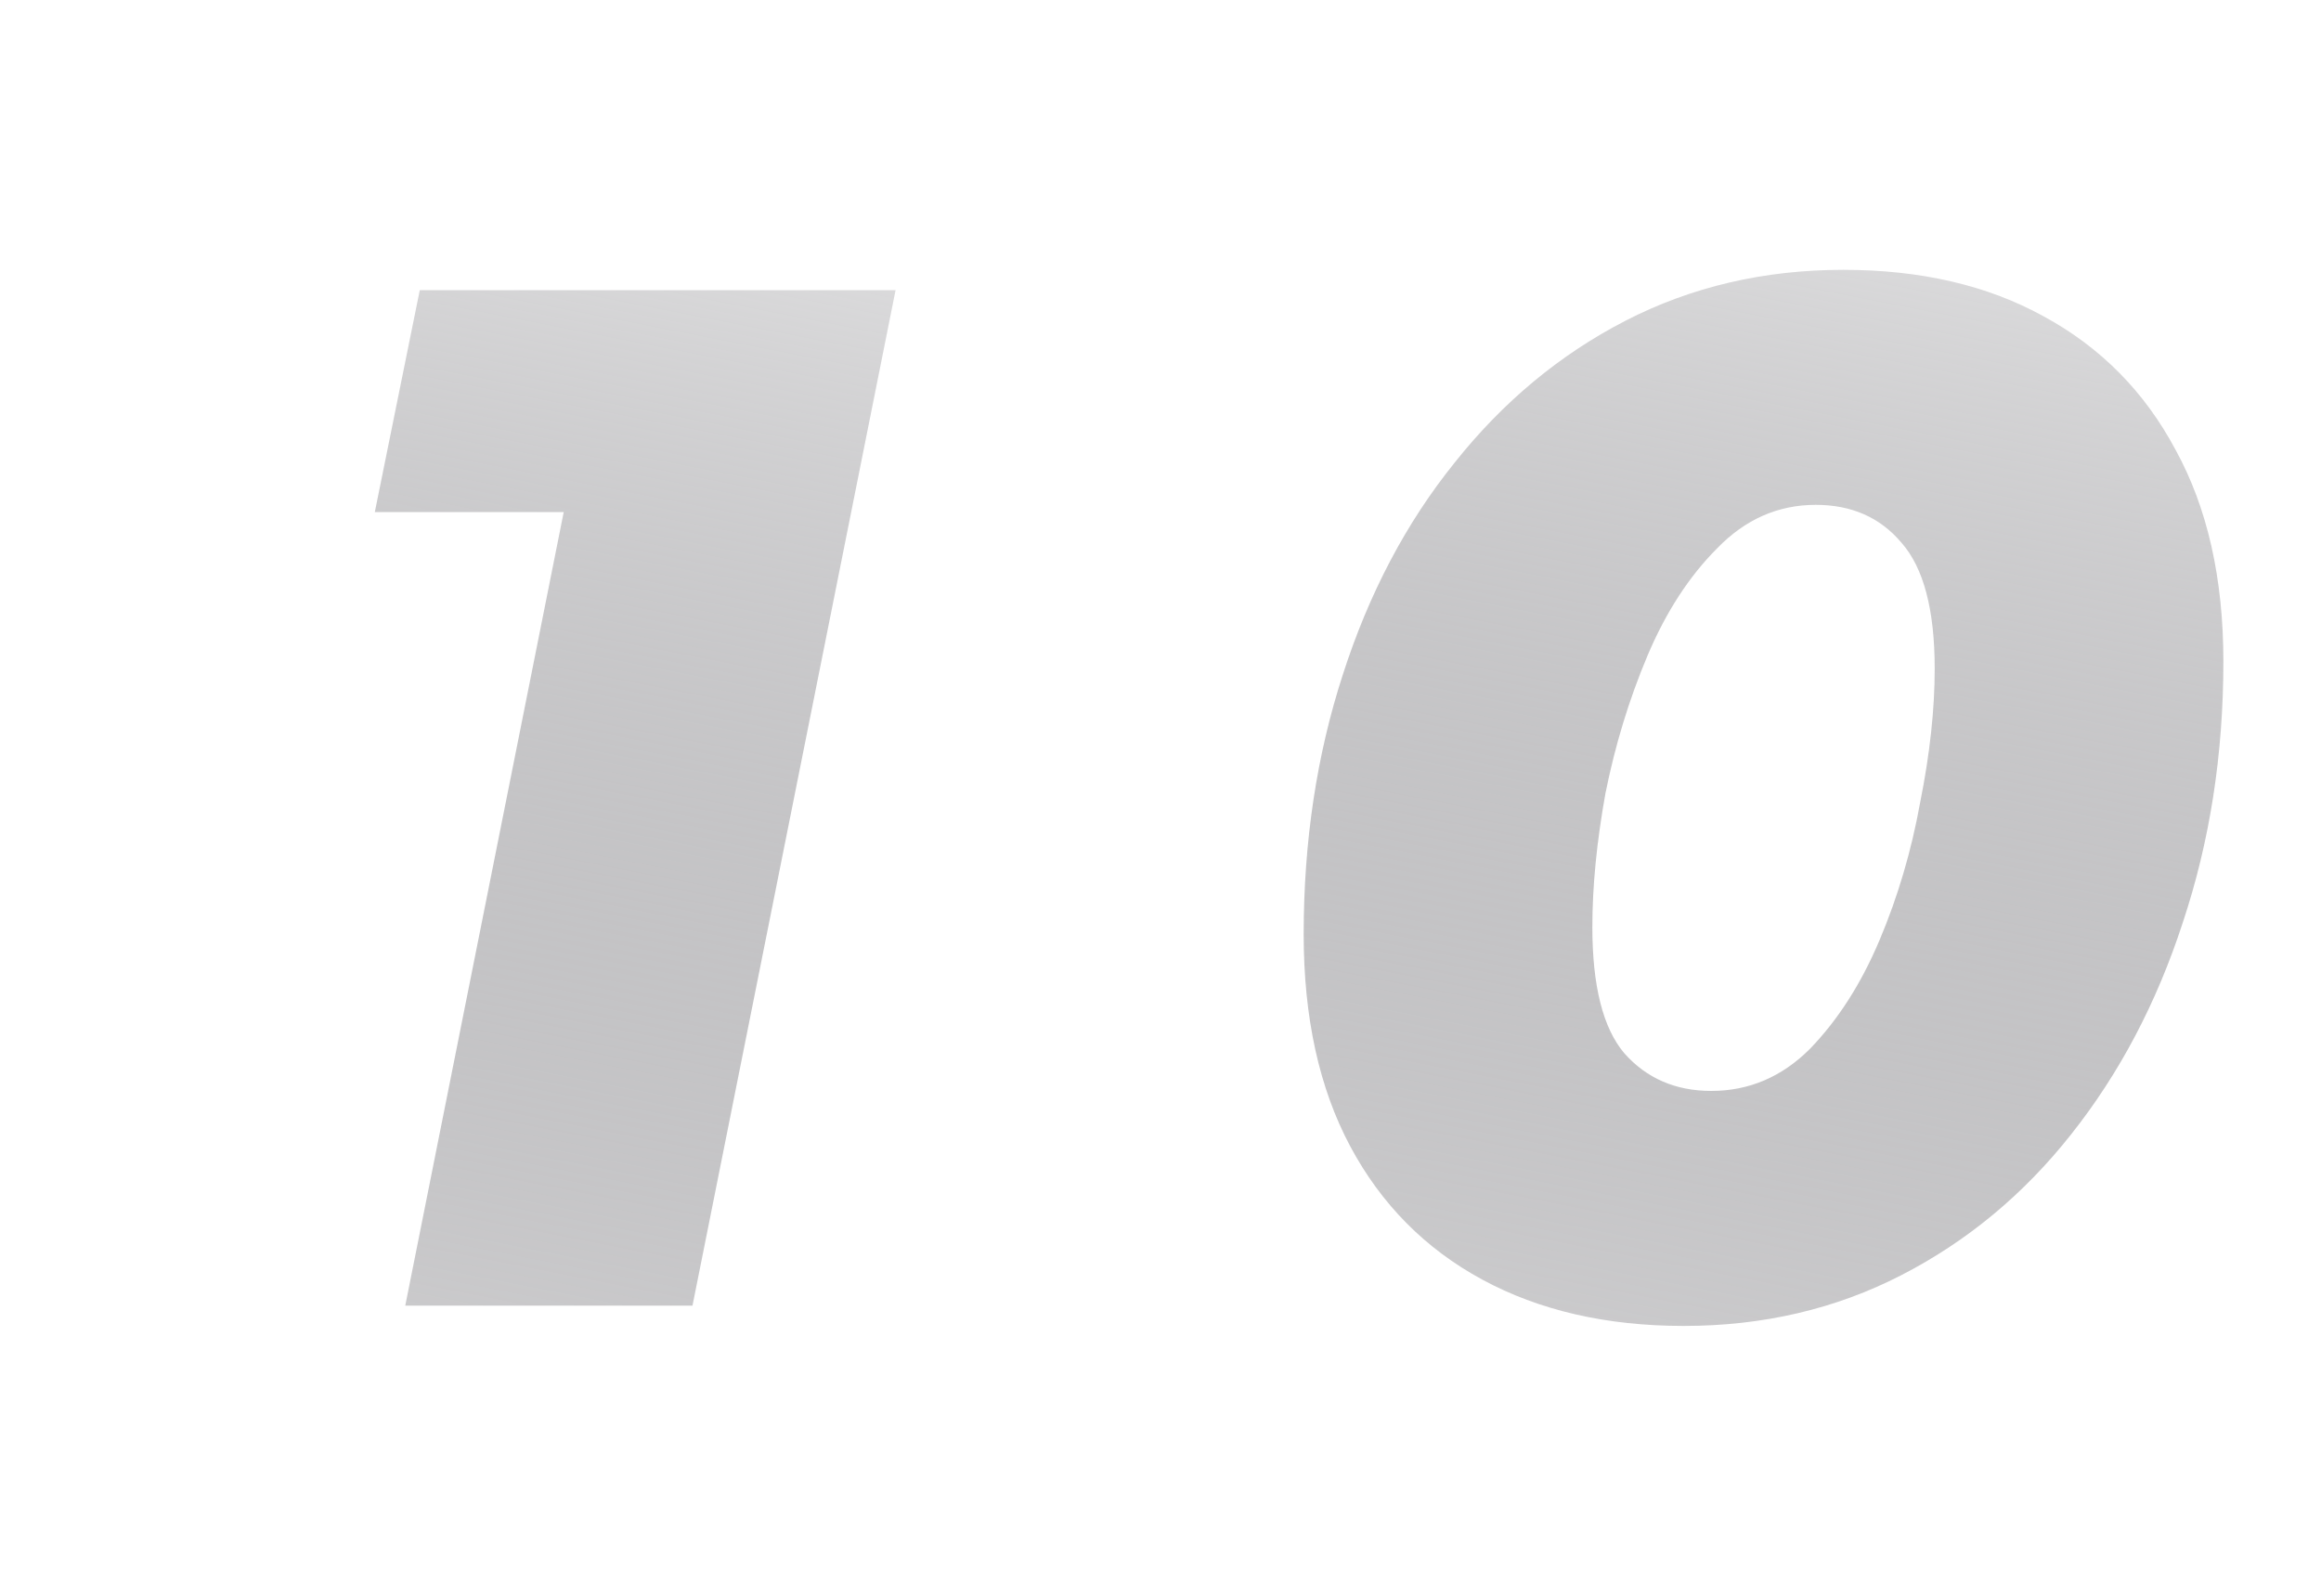
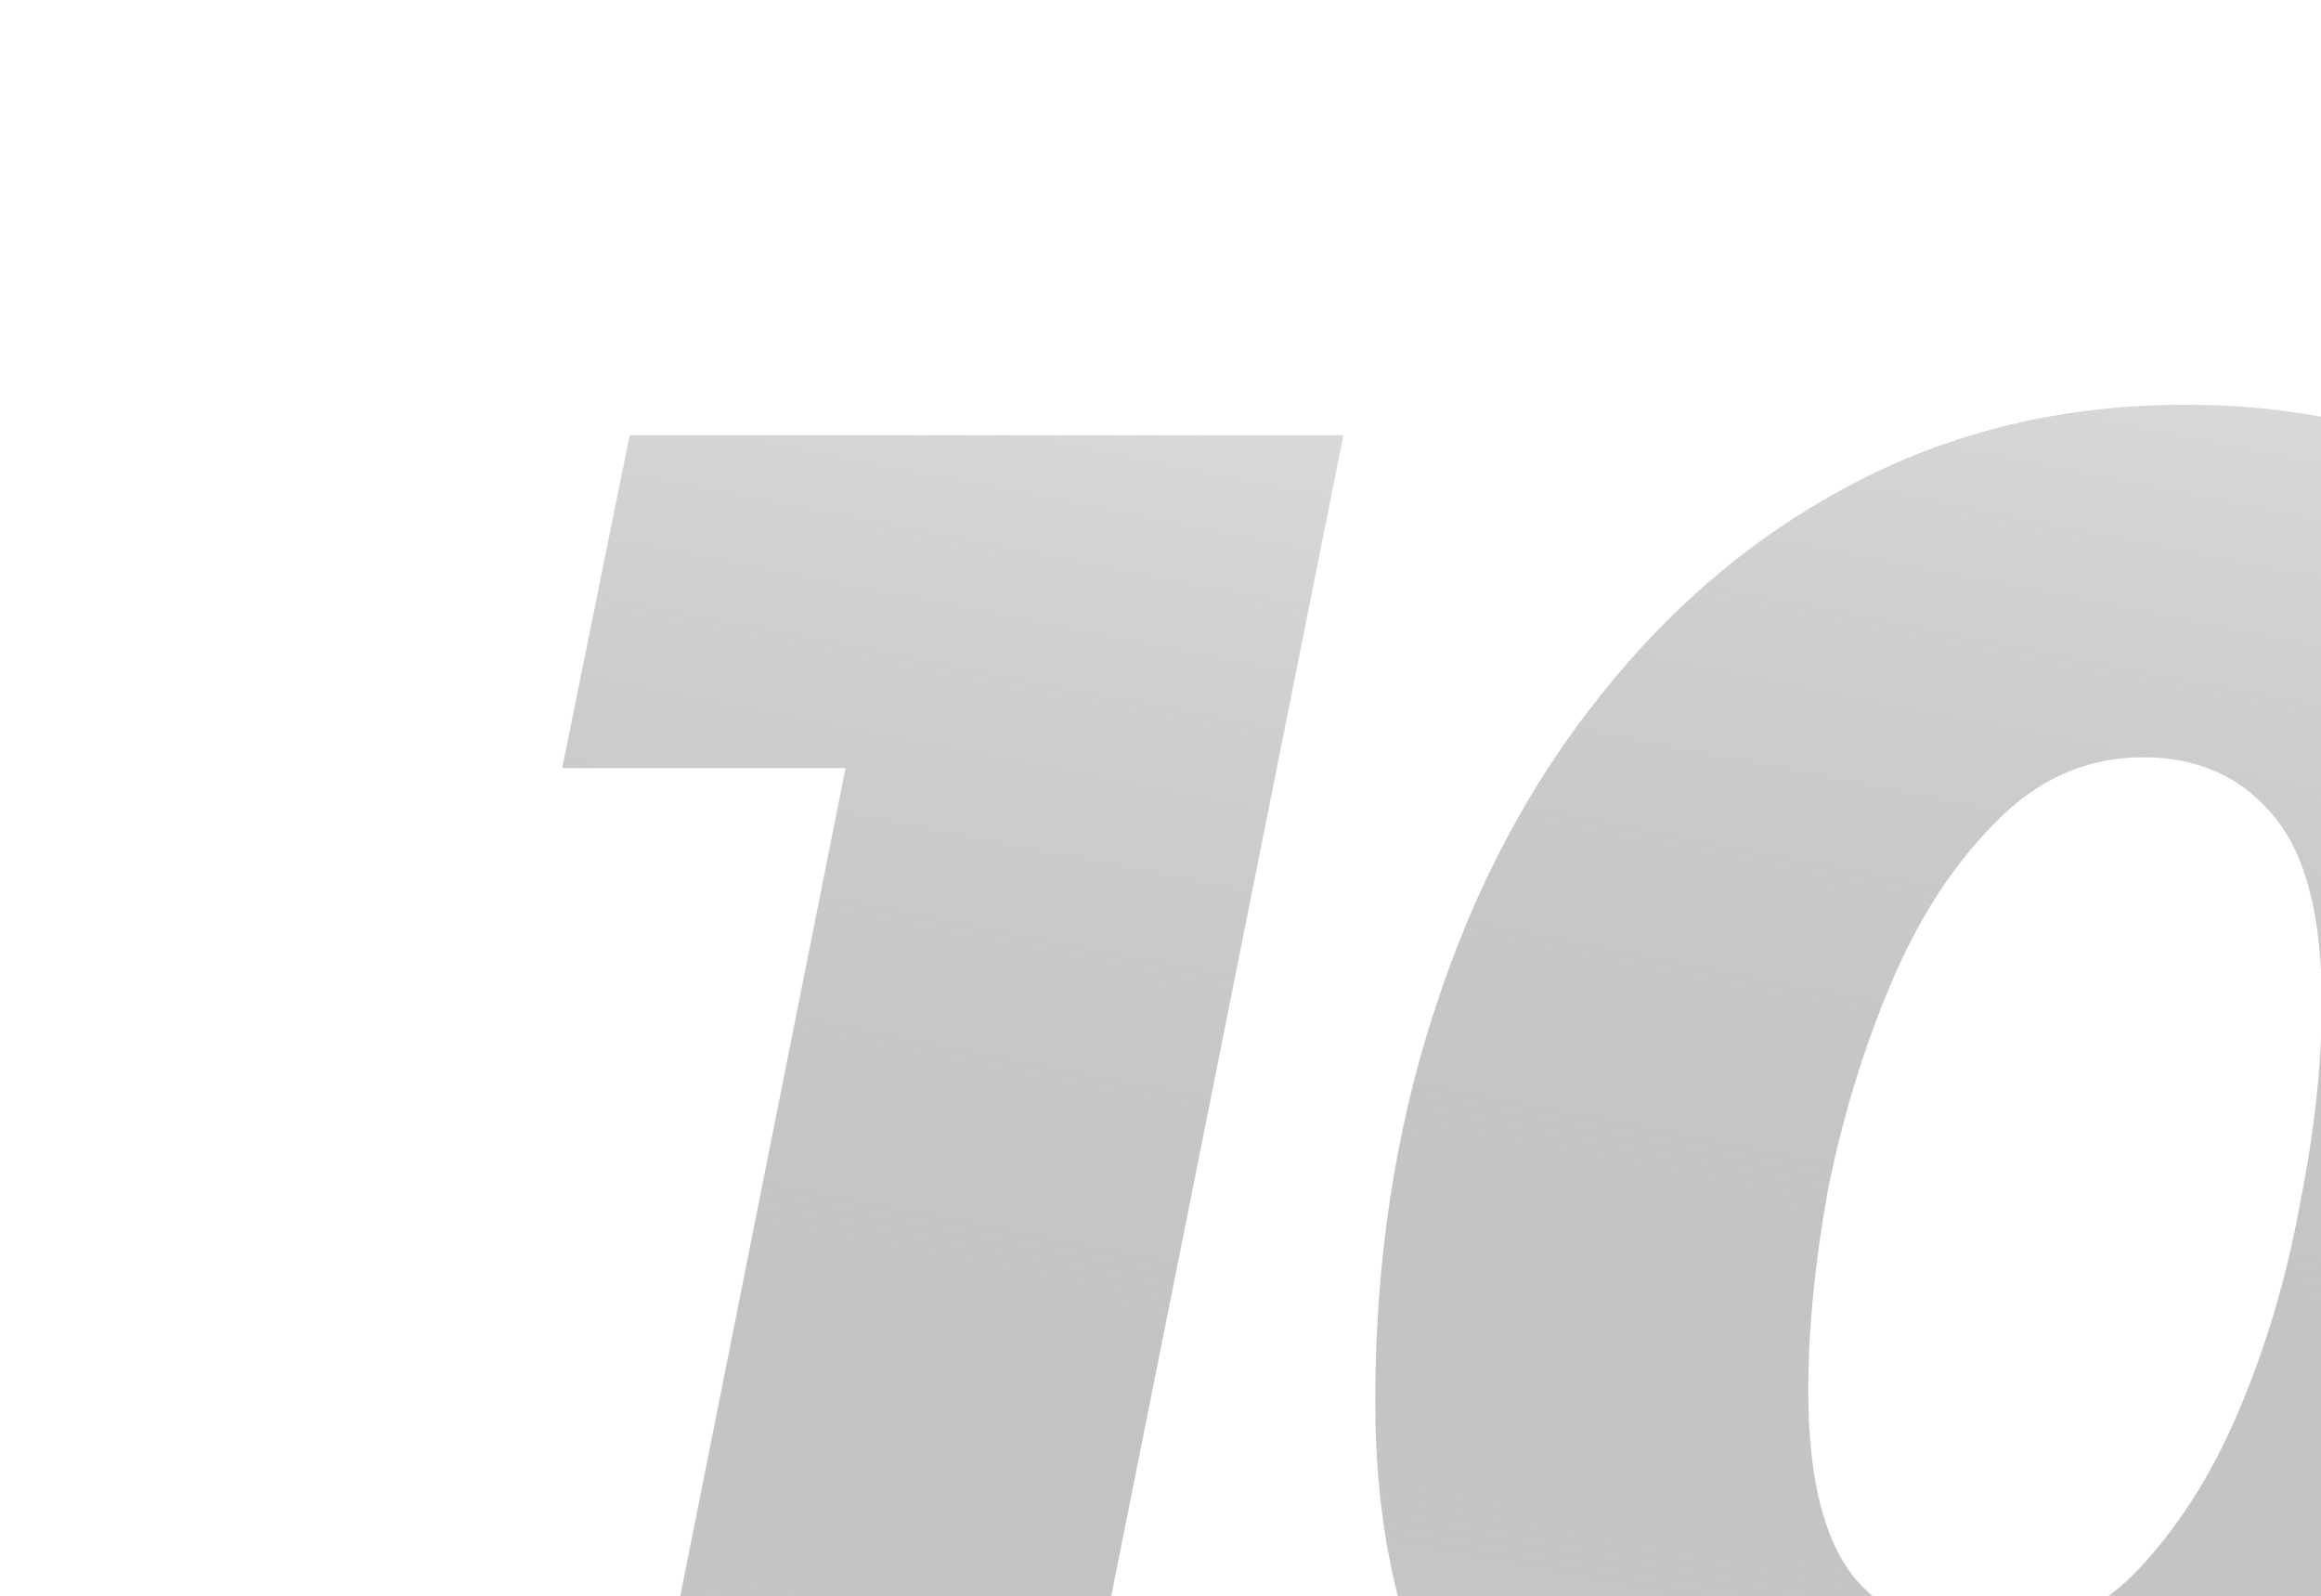
<svg xmlns="http://www.w3.org/2000/svg" viewBox="0 0 64 44">
-   <svg width="32" height="44" viewBox="0 0 32 44" x="0">
+   <svg width="48" height="66" viewBox="0 0 32 44" x="0">
    <path d="M11.175 36L16.175 10.96L18.935 14.12H10.335L11.575 8H24.695L19.095 36H11.175Z" fill="url(#paint0_linear_5092_4523)" />
    <defs>
      <linearGradient id="paint0_linear_5092_4523" x1="23.2" y1="-5.5" x2="10.63" y2="58.58" gradientUnits="userSpaceOnUse">
        <stop stop-color="#fff" />
        <stop offset="1" stop-color="#131119" stop-opacity="0" />
      </linearGradient>
    </defs>
  </svg>
-   <svg width="32" height="44" viewBox="0 0 32 44" x="32">
+   <svg width="48" height="66" viewBox="0 0 32 44" x="32">
    <path d="M14.428 36.56C12.295 36.56 10.442 36.133 8.868 35.28C7.295 34.427 6.082 33.2 5.228 31.6C4.375 30 3.948 28.053 3.948 25.76C3.948 23.2 4.308 20.813 5.028 18.6C5.748 16.36 6.775 14.413 8.108 12.76C9.442 11.08 11.015 9.773 12.828 8.84C14.642 7.907 16.642 7.44 18.828 7.44C20.962 7.44 22.802 7.867 24.348 8.72C25.922 9.573 27.135 10.8 27.988 12.4C28.868 14 29.308 15.947 29.308 18.24C29.308 20.8 28.935 23.2 28.188 25.44C27.468 27.653 26.442 29.6 25.108 31.28C23.802 32.933 22.242 34.227 20.428 35.16C18.615 36.093 16.615 36.56 14.428 36.56ZM15.188 30.08C16.228 30.08 17.135 29.693 17.908 28.92C18.682 28.12 19.322 27.12 19.828 25.92C20.335 24.72 20.708 23.453 20.948 22.12C21.215 20.787 21.348 19.56 21.348 18.44C21.348 16.813 21.042 15.653 20.428 14.96C19.842 14.267 19.055 13.92 18.068 13.92C17.028 13.92 16.122 14.32 15.348 15.12C14.575 15.893 13.935 16.88 13.428 18.08C12.922 19.28 12.535 20.547 12.268 21.88C12.028 23.213 11.908 24.44 11.908 25.56C11.908 27.187 12.202 28.347 12.788 29.04C13.402 29.733 14.202 30.08 15.188 30.08Z" fill="url(#paint0_linear_5092_4522)" />
    <defs>
      <linearGradient id="paint0_linear_5092_4522" x1="23.2" y1="-5.5" x2="10.63" y2="58.58" gradientUnits="userSpaceOnUse">
        <stop stop-color="#fff" />
        <stop offset="1" stop-color="#131119" stop-opacity="0" />
      </linearGradient>
    </defs>
  </svg>
</svg>
